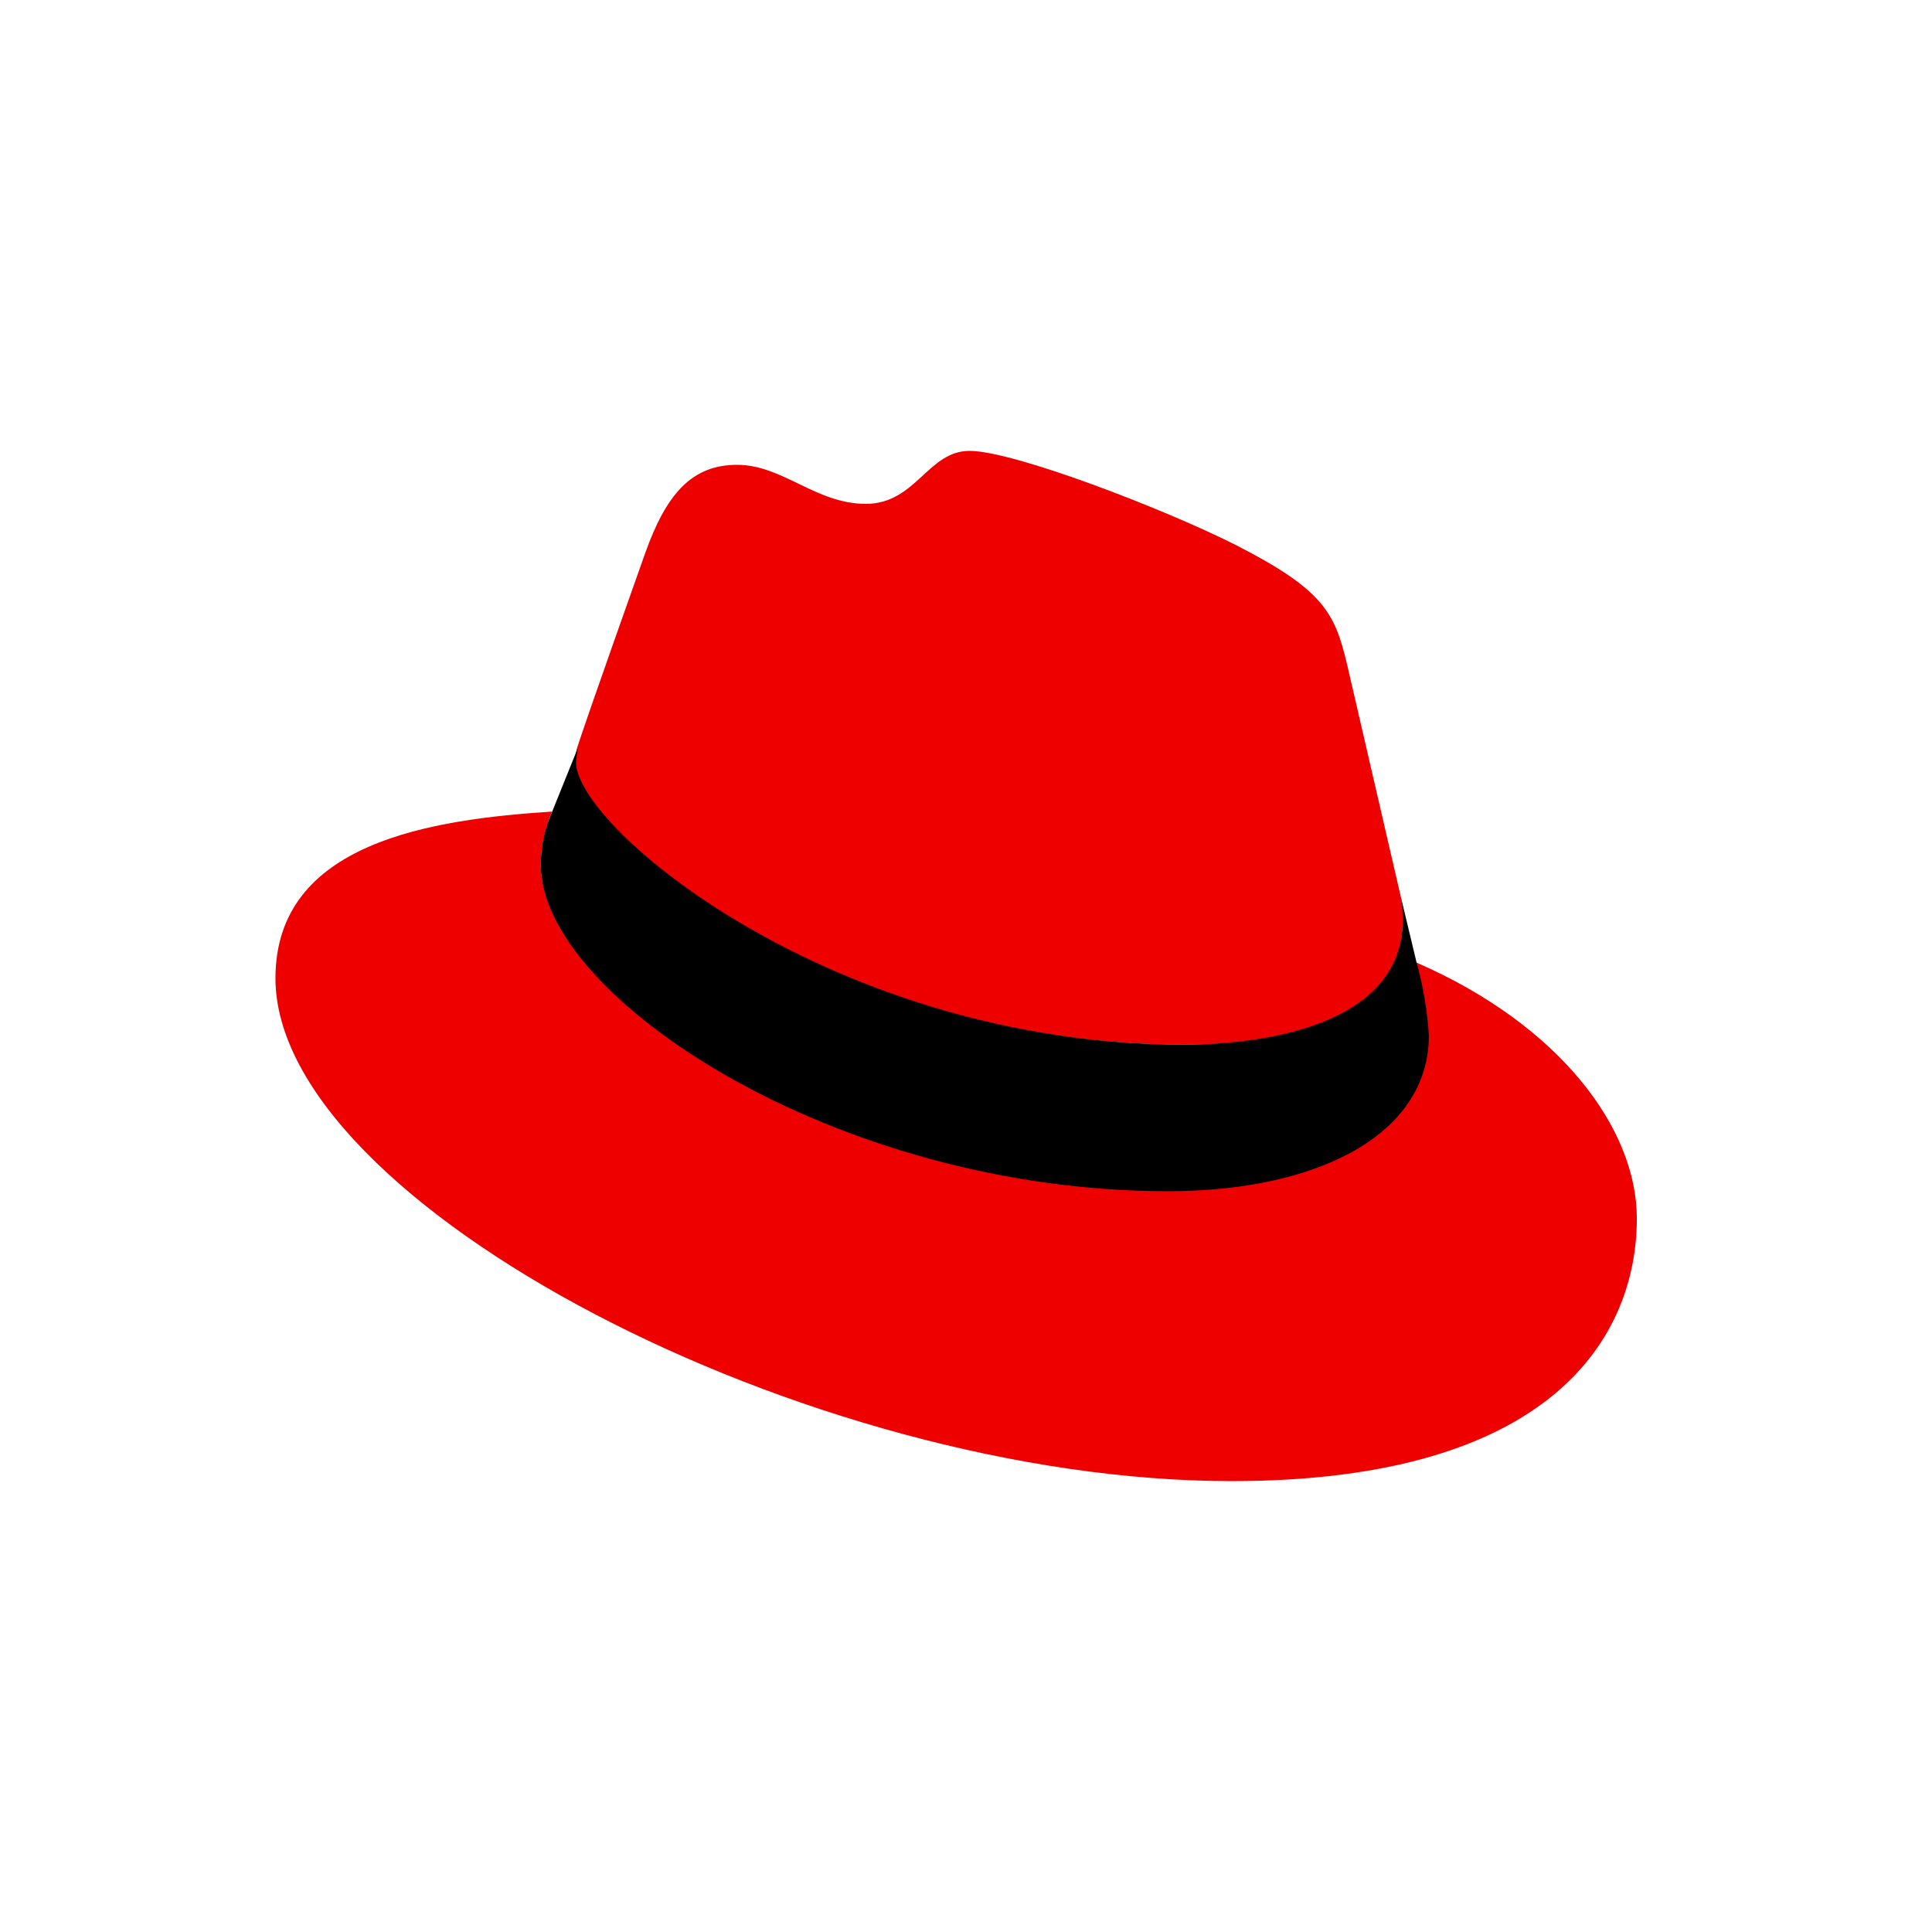
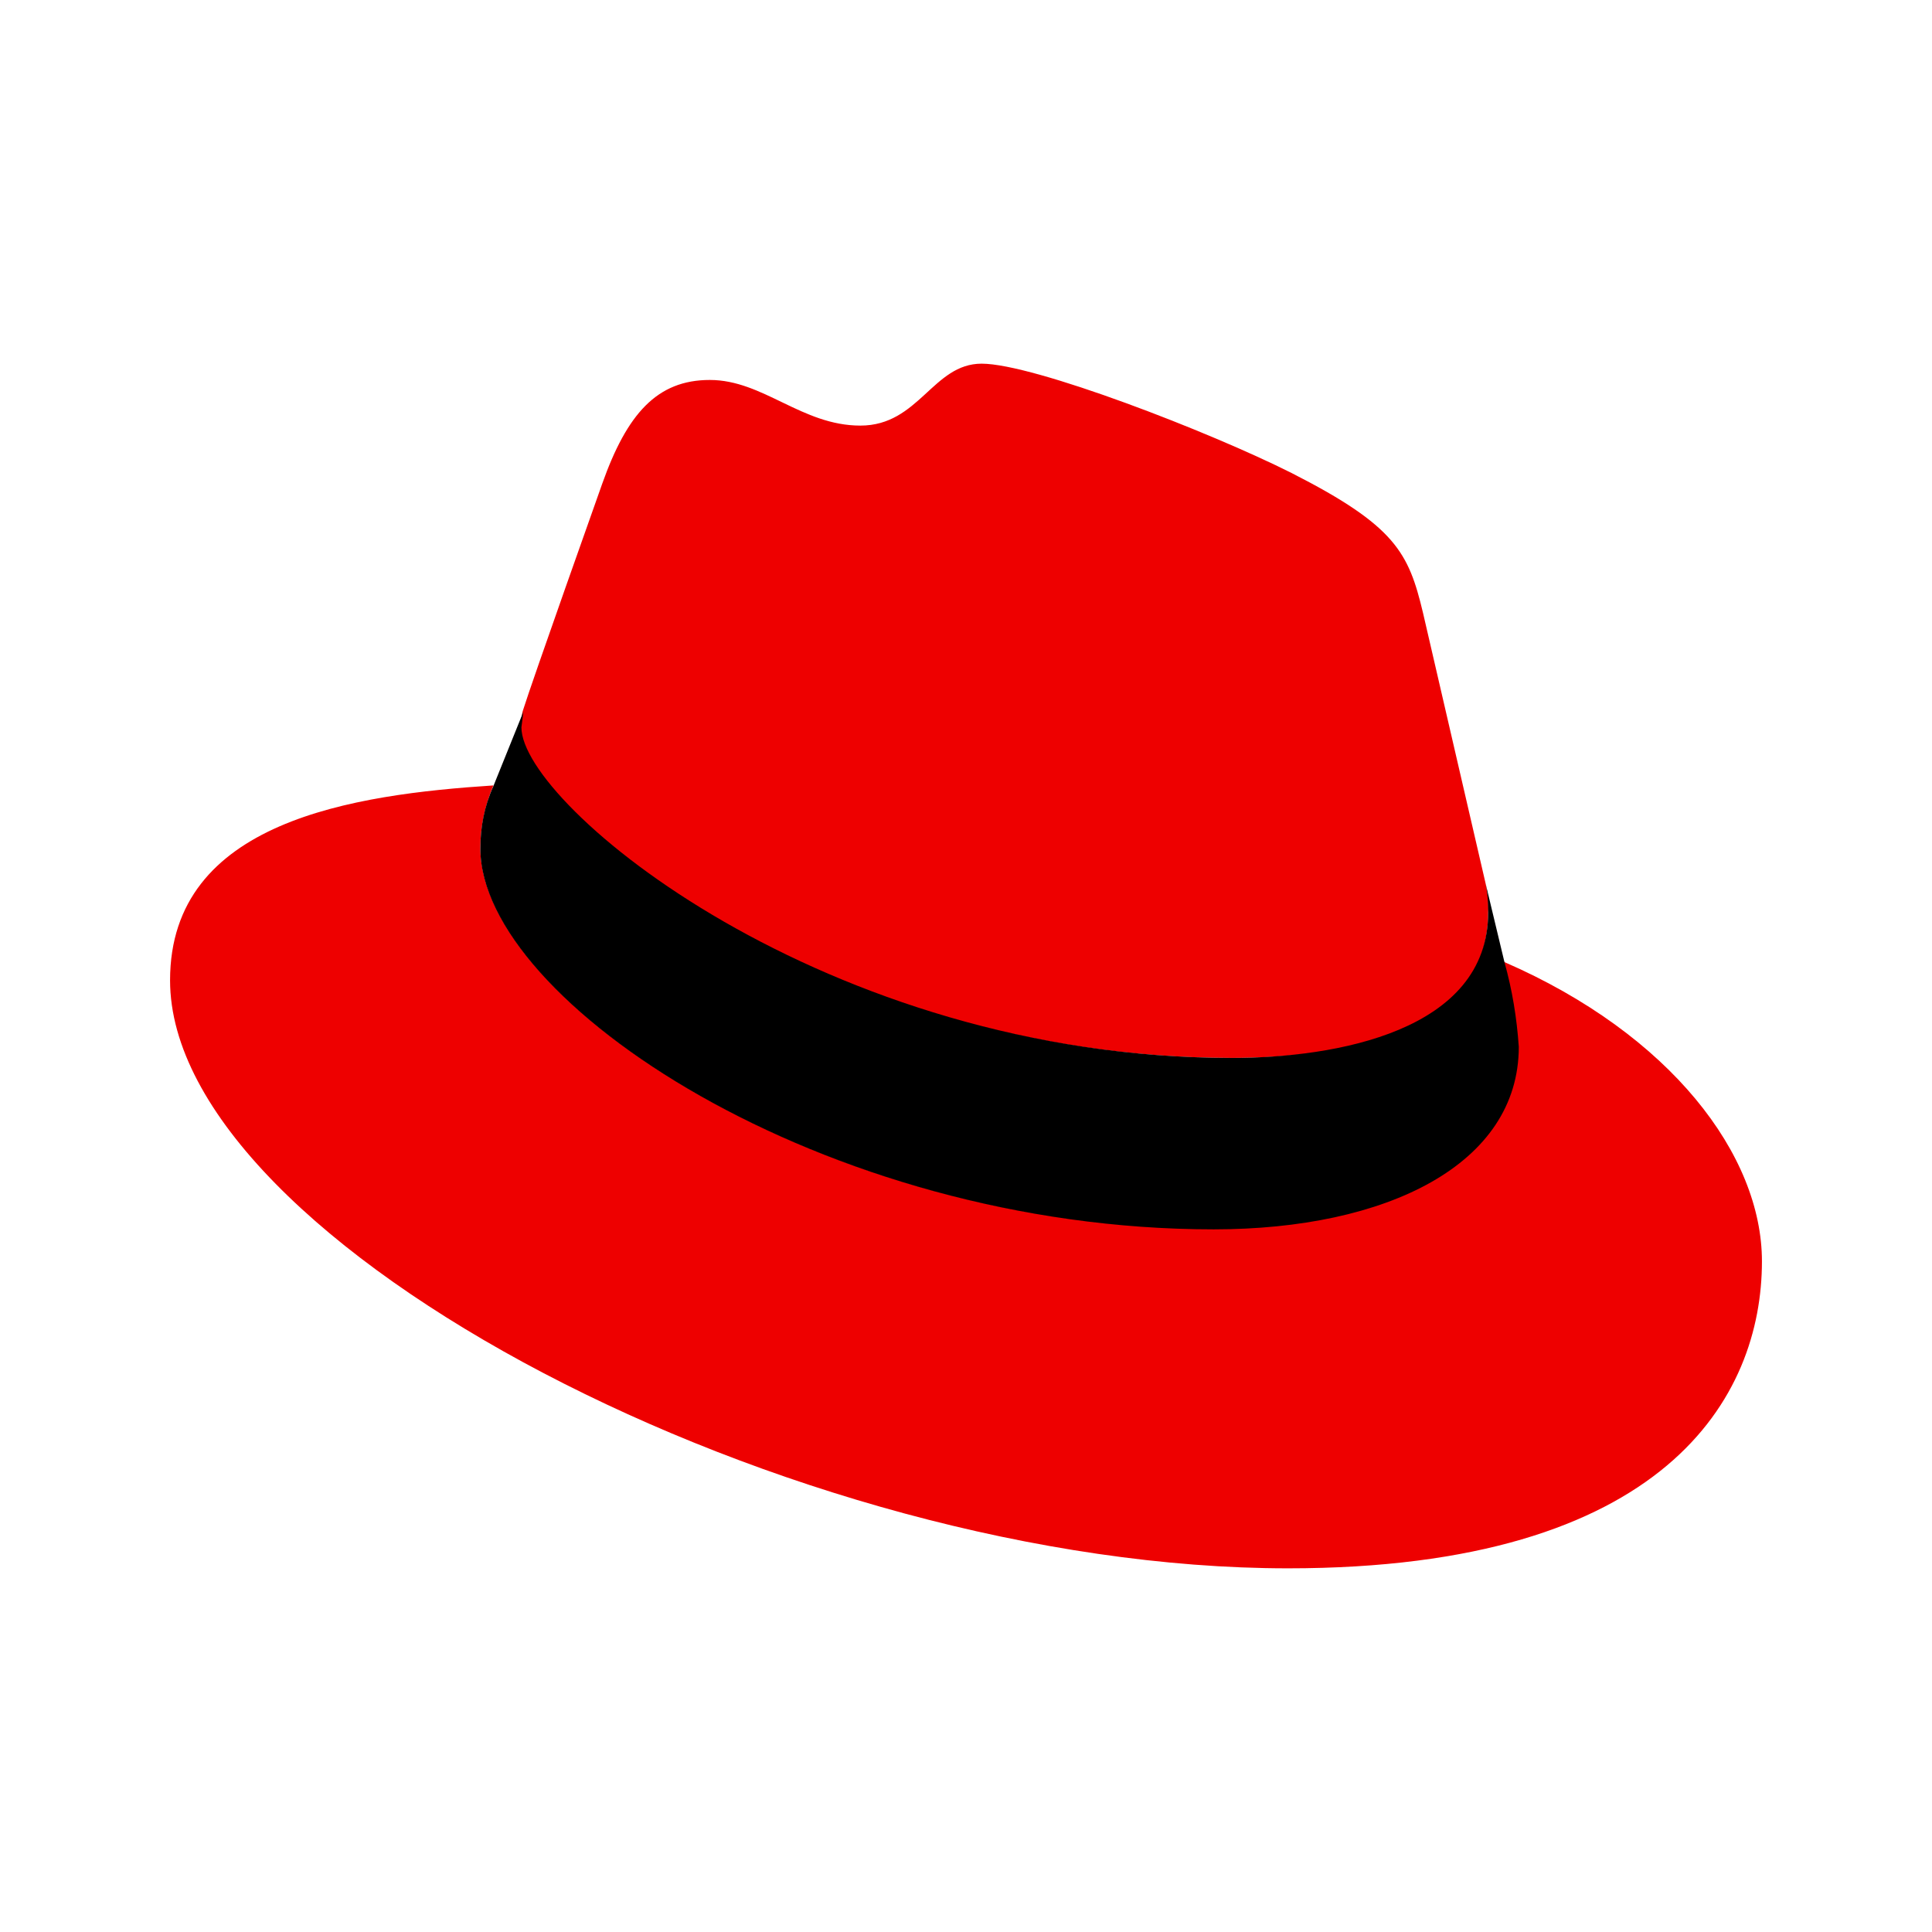
<svg xmlns="http://www.w3.org/2000/svg" width="128" height="128" viewBox="0 0 128 128" version="1.1" id="svg17226">
  <defs id="defs17220" />
  <g id="layer1" transform="translate(0,-994.5197)">
-     <g id="g926" transform="matrix(0.3693426,0,0,0.3693426,210.0972,725.9722)">
-       <g transform="translate(-547.4289,781.5768)" id="g910">
-         <path style="fill:#ee0000" class="hat" d="m 230.2,110.6 c 0.1,-1.6 -0.1,-3.1 -0.4,-4.5 L 220.2,64.6 C 218,55.4 216,51.3 200.1,43.2 187.6,36.9 160.5,26.4 152.5,26.4 c -7.5,0 -9.6,9.5 -18.6,9.5 -9,0 -14.9,-7 -23.1,-7 -8.1,0 -12.7,5.2 -16.5,15.9 0,0 -10.8,30.4 -12.2,34.9 -0.2,0.8 -0.3,1.6 -0.3,2.5 0,11.8 45.8,50.7 109,50.7 16,0 39.4,-3.2 39.4,-22.3 z m 2.4,7.5 a 72,72 0 0 1 2.2,13 c 0,18 -20.2,28 -46.8,28 -60,0 -112.4,-35.1 -112.4,-58.4 0,-3.3 0.7,-6.5 2,-9.6 C 56.2,92.5 28,96.5 28,121 c 0,40.4 95.6,90.2 171.5,90.2 58,0 72.7,-26.3 72.7,-47.1 0,-16.3 -14,-34.8 -39.5,-45.9" id="path893" />
-         <path style="fill:#000000" class="band" d="m 232.7,118.2 c 1.2,4.3 1.9,8.6 2.2,13 0,18 -20.2,28 -46.8,28 -60,0 -112.5,-35.1 -112.5,-58.4 0,-3.3 0.6,-6.5 2,-9.6 l 4.6,-11.4 -0.3,2.4 c 0,11.9 46.6,50.7 109,50.7 15.9,0 39.3,-4.1 39.3,-22.3 0,-1.6 -0.1,-3.1 -0.4,-4.5 z" id="path895" />
+     <g id="g926" transform="matrix(0.4318829,0,0,0.4318829,235.5996,669.6623)" style="stroke-width:0.855">
+       <g transform="translate(-547.4289,781.5768)" id="g910" style="stroke-width:0.855">
+         <path style="fill:#ee0000;stroke-width:0.855" class="hat" d="m 230.2,110.6 c 0.1,-1.6 -0.1,-3.1 -0.4,-4.5 L 220.2,64.6 C 218,55.4 216,51.3 200.1,43.2 187.6,36.9 160.5,26.4 152.5,26.4 c -7.5,0 -9.6,9.5 -18.6,9.5 -9,0 -14.9,-7 -23.1,-7 -8.1,0 -12.7,5.2 -16.5,15.9 0,0 -10.8,30.4 -12.2,34.9 -0.2,0.8 -0.3,1.6 -0.3,2.5 0,11.8 45.8,50.7 109,50.7 16,0 39.4,-3.2 39.4,-22.3 z m 2.4,7.5 a 72,72 0 0 1 2.2,13 c 0,18 -20.2,28 -46.8,28 -60,0 -112.4,-35.1 -112.4,-58.4 0,-3.3 0.7,-6.5 2,-9.6 C 56.2,92.5 28,96.5 28,121 c 0,40.4 95.6,90.2 171.5,90.2 58,0 72.7,-26.3 72.7,-47.1 0,-16.3 -14,-34.8 -39.5,-45.9" id="path893" />
+         <path style="fill:#000000;stroke-width:0.855" class="band" d="m 232.7,118.2 c 1.2,4.3 1.9,8.6 2.2,13 0,18 -20.2,28 -46.8,28 -60,0 -112.5,-35.1 -112.5,-58.4 0,-3.3 0.6,-6.5 2,-9.6 l 4.6,-11.4 -0.3,2.4 c 0,11.9 46.6,50.7 109,50.7 15.9,0 39.3,-4.1 39.3,-22.3 0,-1.6 -0.1,-3.1 -0.4,-4.5 z" id="path895" />
      </g>
    </g>
  </g>
</svg>
